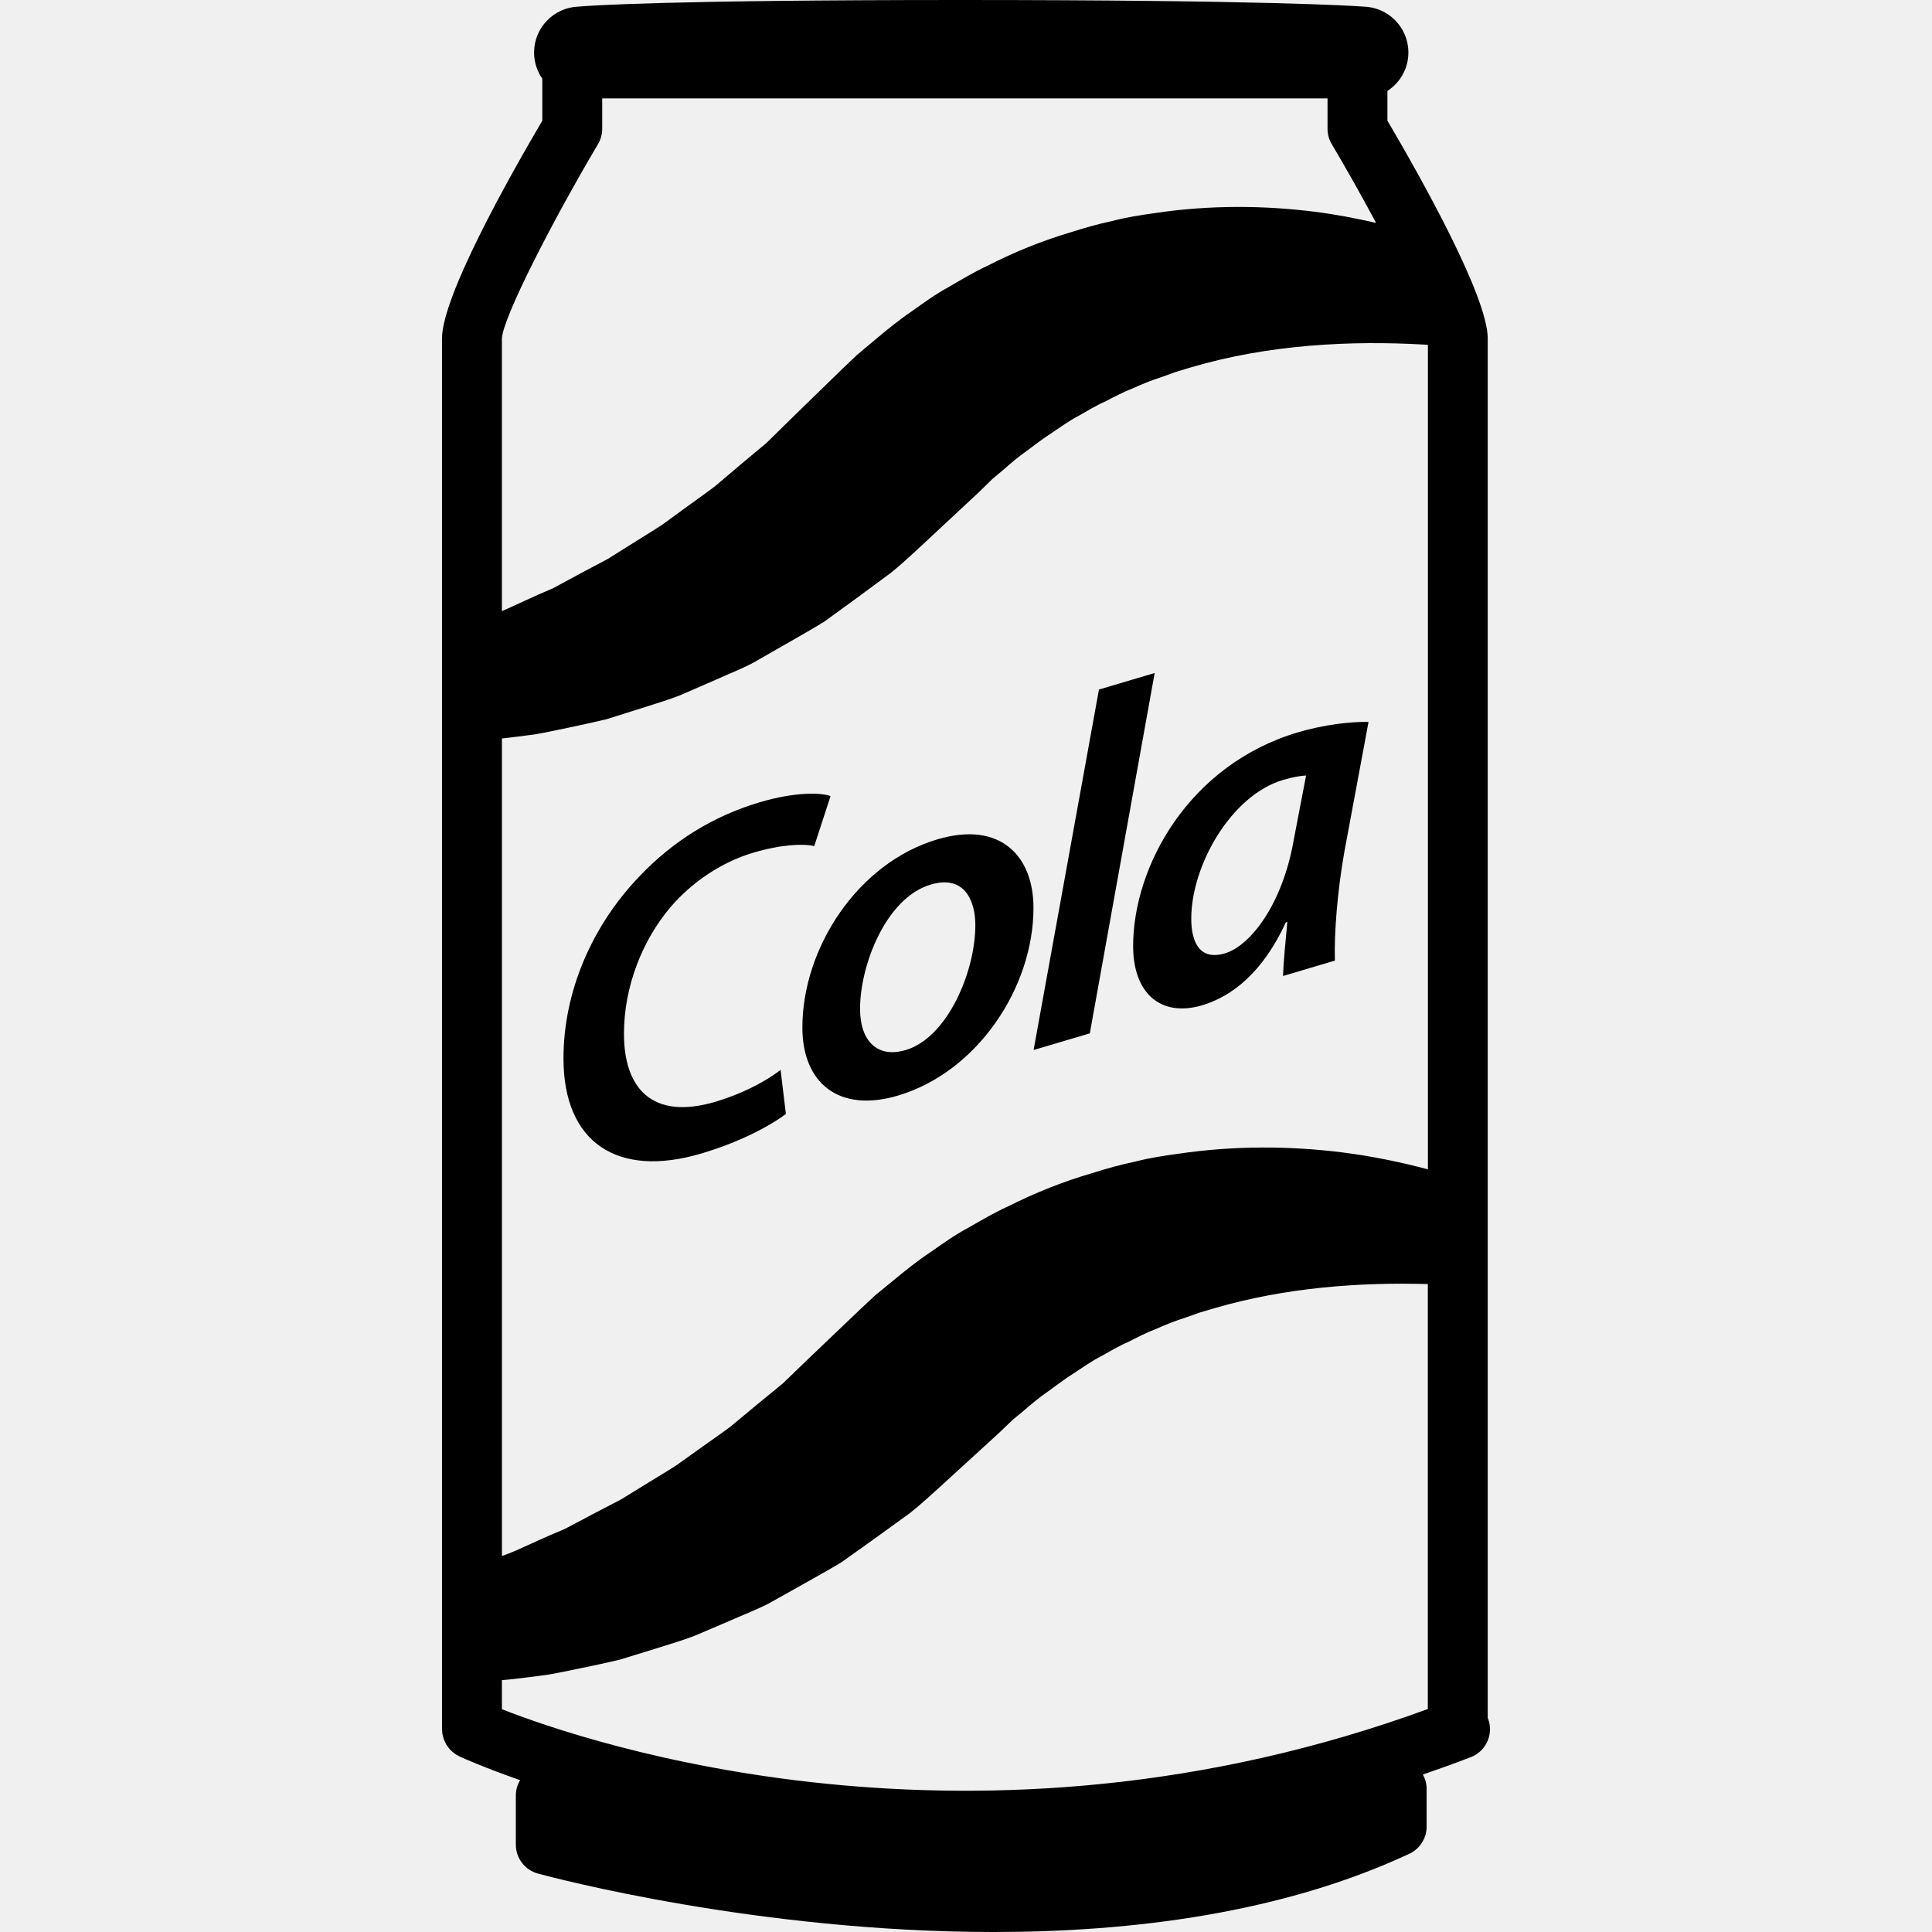
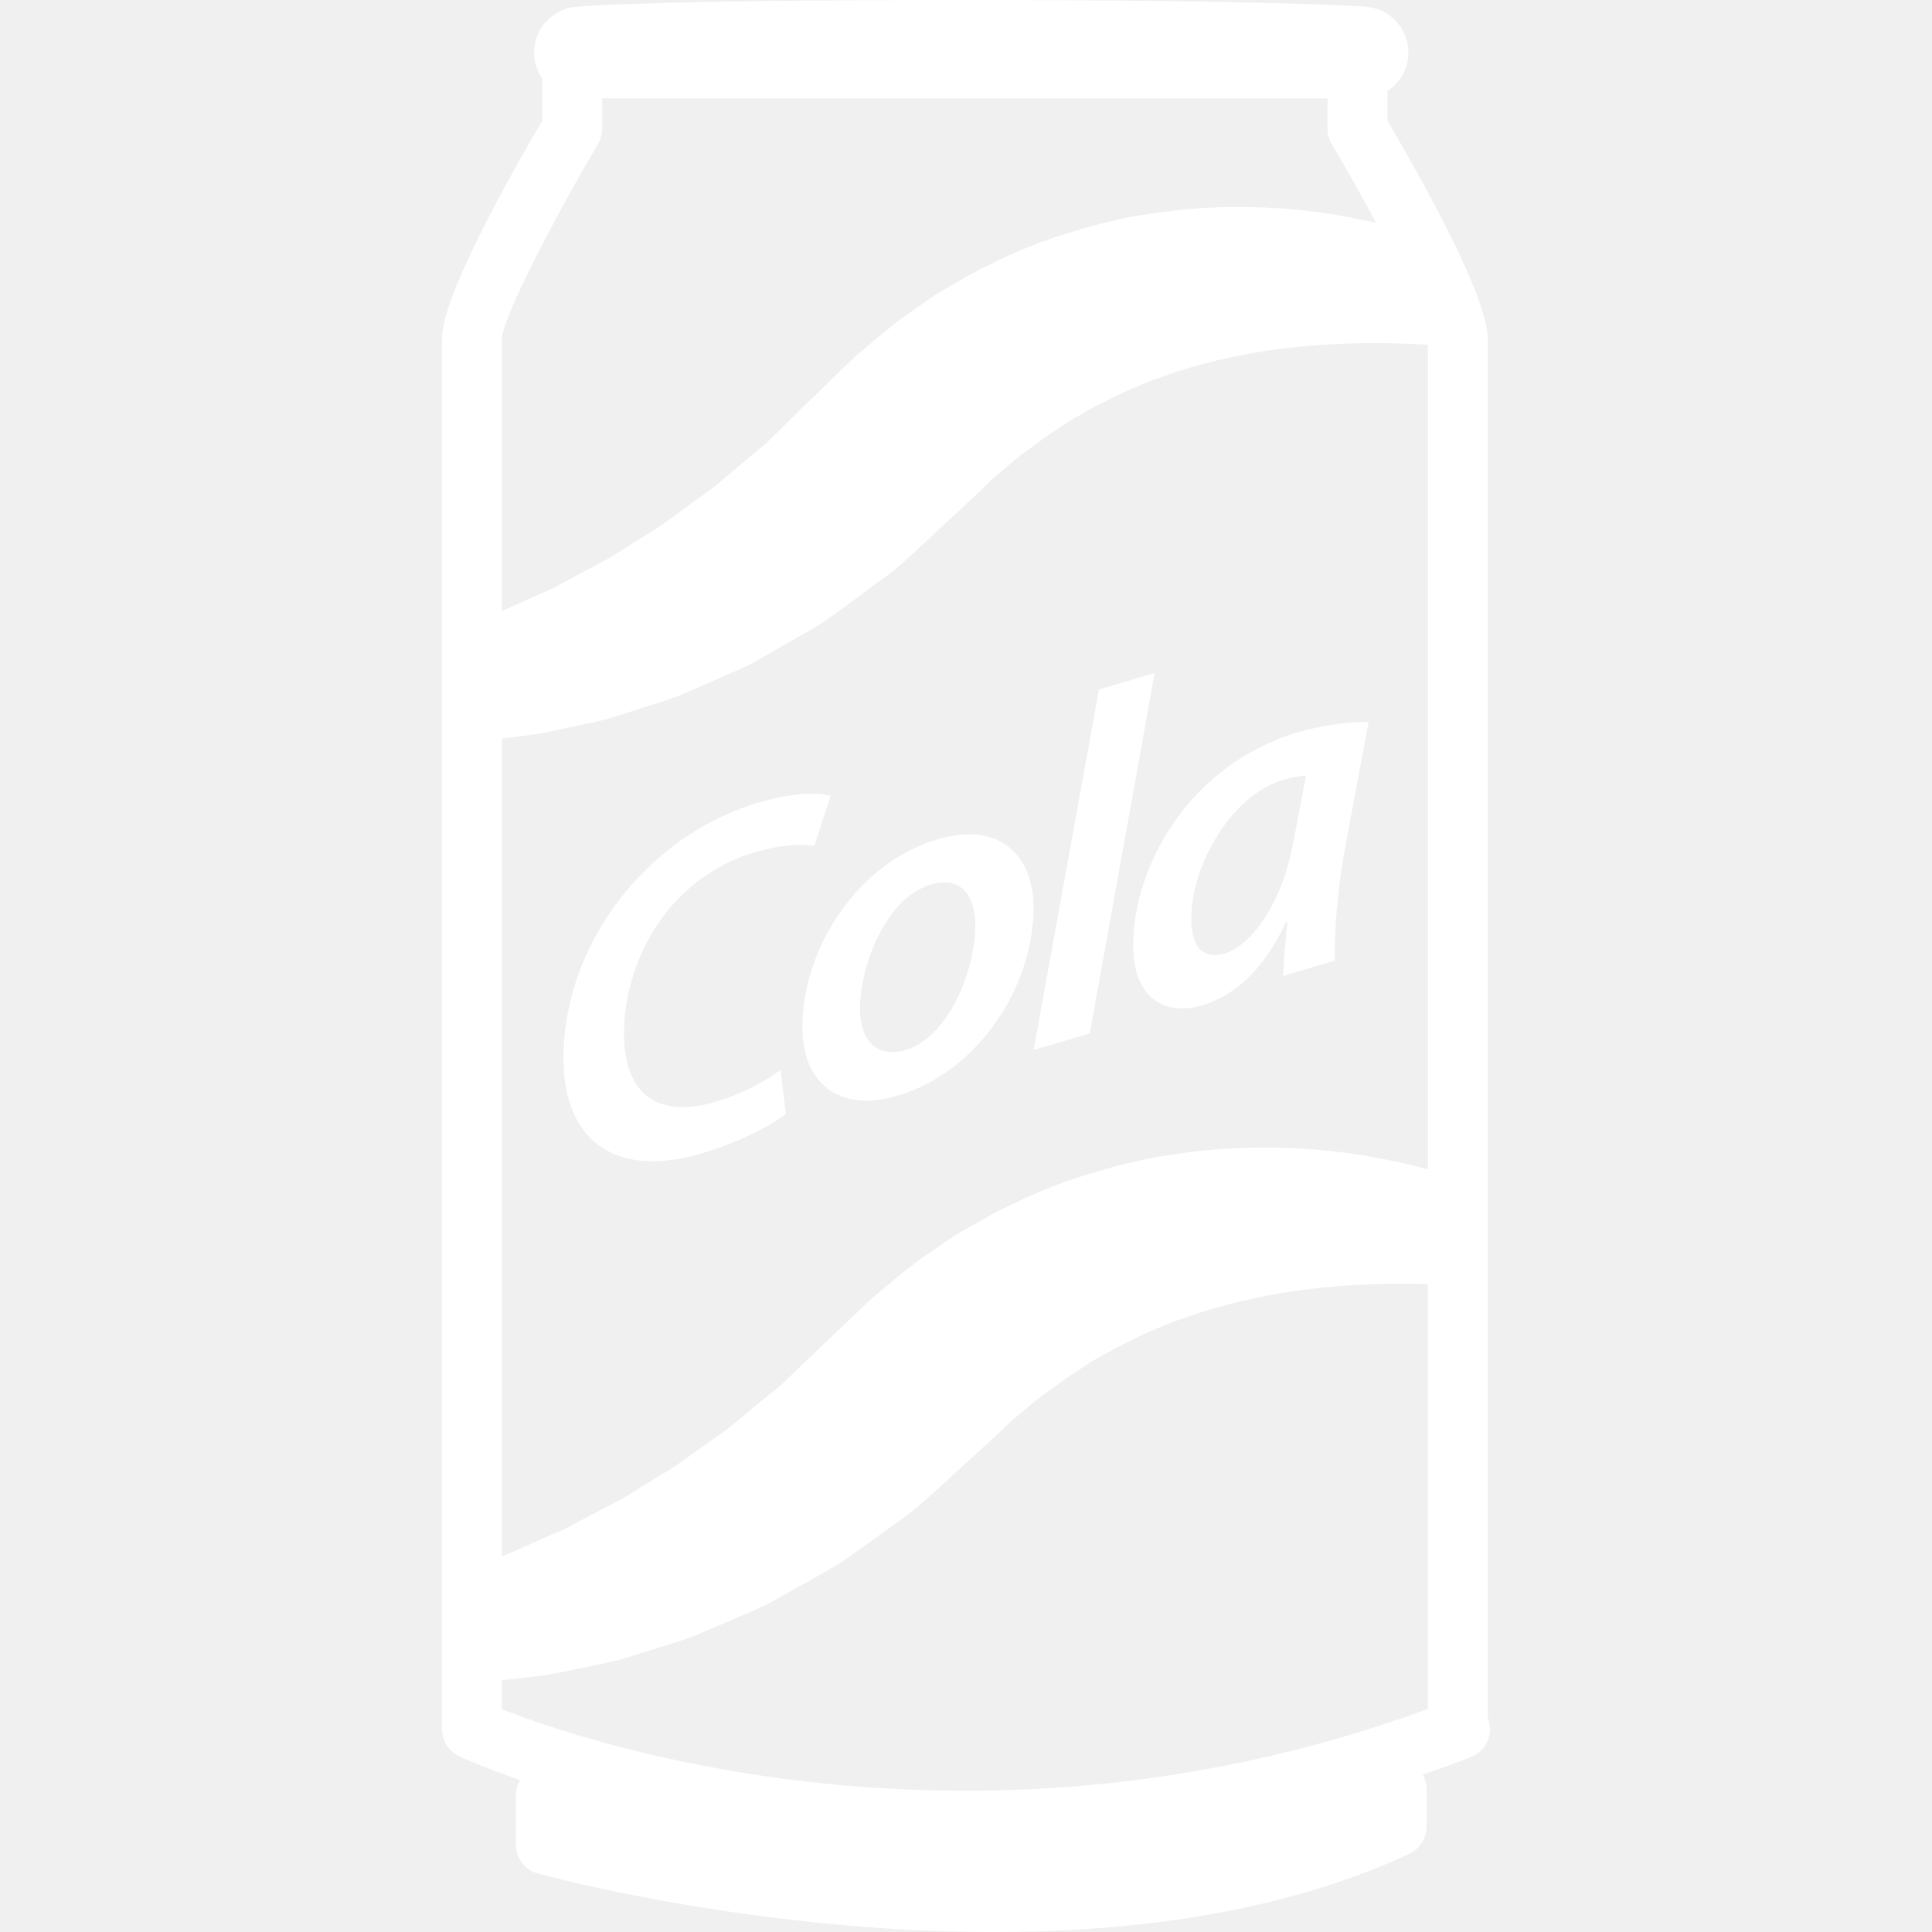
- <svg xmlns="http://www.w3.org/2000/svg" version="1.1" id="Capa_1" x="0px" y="0px" width="518.362px" height="518.363px" viewBox="0 0 518.362 518.363" style="fill=#FFF; enable-background:new 0 0 518.362 518.363;" xml:space="preserve">
+ <svg xmlns="http://www.w3.org/2000/svg" version="1.1" id="Capa_1" x="0px" y="0px" width="518.362px" height="518.363px" viewBox="0 0 518.362 518.363" style="fill:#FFF; enable-background:new 0 0 518.362 518.363;" xml:space="preserve">
  <g>
    <path d="M399.232,461.061c-0.023-0.047-0.052-0.084-0.07-0.131V90.803c0-11.278-17.991-43.261-26.91-58.429v-7.976   c3.379-2.198,5.624-5.993,5.624-10.314c0-6.667-5.321-12.113-11.948-12.31C363.108,1.568,338.808,0,257.773,0   c-79.292,0-99.696,1.515-102.631,1.778c-6.576,0.248-11.848,5.678-11.848,12.31c0,2.604,0.822,5.015,2.208,7.007v11.283   c-8.921,15.168-26.911,47.151-26.911,58.43v373.152c0,0.187,0.038,0.359,0.051,0.536c0.021,0.309,0.04,0.616,0.096,0.91   c0.049,0.257,0.126,0.5,0.196,0.752c0.072,0.247,0.135,0.494,0.231,0.728c0.1,0.257,0.224,0.49,0.348,0.729   c0.114,0.224,0.219,0.448,0.359,0.662c0.138,0.215,0.301,0.421,0.469,0.616c0.156,0.205,0.31,0.411,0.49,0.598   c0.187,0.196,0.397,0.364,0.597,0.541c0.191,0.159,0.369,0.327,0.574,0.477c0.259,0.177,0.537,0.326,0.817,0.48   c0.149,0.079,0.282,0.187,0.441,0.257c1.013,0.472,6.704,3.033,16.291,6.375c-0.712,1.194-1.15,2.586-1.15,4.089v13.227   c0,3.621,2.427,6.795,5.925,7.747c3.615,0.989,58.852,15.686,122.287,15.681c37.281,0,77.395-5.077,111.516-20.992   c2.828-1.32,4.639-4.163,4.639-7.28v-10.155c0-1.392-0.383-2.68-1.008-3.823c4.271-1.47,8.55-3.001,12.857-4.662   C398.766,469.854,400.828,465.206,399.232,461.061z M134.663,198.141c2.9-0.311,5.836-0.707,8.837-1.108   c3.141-0.497,6.266-1.253,9.486-1.897c3.223-0.655,6.471-1.396,9.764-2.175c3.208-1.013,6.457-2.037,9.745-3.068   c3.284-1.066,6.667-2.054,9.95-3.335c3.223-1.402,6.476-2.816,9.759-4.245c3.255-1.491,6.681-2.795,9.885-4.497   c3.139-1.792,6.303-3.603,9.486-5.426c3.169-1.848,6.431-3.64,9.577-5.6c2.973-2.166,5.96-4.34,8.961-6.518   c2.991-2.21,5.997-4.427,9.007-6.648c2.894-2.333,5.573-4.875,8.307-7.388c5.057-4.713,10.137-9.448,15.21-14.181l3.604-3.521   l2.968-2.494c1.928-1.678,3.864-3.389,6.259-5.052c2.269-1.673,4.485-3.421,6.828-4.908c2.314-1.545,4.578-3.197,7.038-4.473   c2.398-1.372,4.76-2.819,7.28-3.92c2.437-1.27,4.873-2.555,7.43-3.545c2.497-1.122,5.031-2.165,7.636-2.987l3.854-1.386   l3.921-1.181c20.908-6.203,43.133-7.259,62.707-6.13c0.321,0.019,0.625,0.046,0.952,0.065V313.74   c-7.239-1.918-14.926-3.537-23.172-4.573c-13.559-1.667-28.46-1.881-43.806,0.392c-3.851,0.514-7.729,1.115-11.556,2.101   c-3.878,0.808-7.705,1.876-11.537,3.089c-7.705,2.24-15.284,5.265-22.528,8.905c-3.729,1.68-7.183,3.743-10.72,5.75   c-3.612,1.918-6.863,4.266-10.165,6.571c-3.297,2.18-6.613,4.825-9.906,7.547l-4.924,4.046l-3.776,3.515   c-4.812,4.592-9.623,9.185-14.419,13.758l-6.585,6.353l-7.024,5.754c-2.329,1.938-4.646,3.86-6.95,5.778   c-2.38,1.811-4.865,3.468-7.269,5.208c-2.422,1.731-4.837,3.459-7.232,5.167c-2.459,1.61-4.994,3.07-7.469,4.611   c-2.49,1.535-4.961,3.062-7.402,4.564c-2.562,1.334-5.094,2.66-7.603,3.962c-2.525,1.33-5.02,2.655-7.486,3.962   c-2.576,1.074-5.122,2.156-7.621,3.314c-2.52,1.097-4.97,2.324-7.479,3.304c-0.611,0.224-1.199,0.448-1.813,0.663V198.141H134.663z    M160.45,38.662c0.737-1.237,1.125-2.658,1.125-4.095v-8.167h194.607v8.167c0,1.438,0.388,2.858,1.125,4.095   c4.023,6.786,8.153,14.137,11.906,21.149c-5.279-1.22-10.763-2.271-16.541-3.008c-13.291-1.662-27.899-1.878-42.951,0.392   c-3.771,0.516-7.574,1.118-11.331,2.103c-3.804,0.81-7.561,1.878-11.317,3.089c-7.561,2.24-14.991,5.265-22.09,8.903   c-3.654,1.682-7.049,3.745-10.508,5.754c-3.547,1.916-6.73,4.263-9.969,6.571c-3.232,2.179-6.487,4.821-9.717,7.544l-4.826,4.049   l-3.701,3.512c-4.721,4.592-9.437,9.187-14.137,13.761l-6.461,6.35l-6.886,5.754c-2.28,1.937-4.553,3.862-6.814,5.778   c-2.333,1.811-4.77,3.47-7.131,5.208c-2.38,1.731-4.739,3.456-7.087,5.167c-2.413,1.612-4.898,3.069-7.32,4.613   c-2.443,1.533-4.866,3.06-7.264,4.564c-2.511,1.333-4.996,2.656-7.456,3.96c-2.476,1.335-4.924,2.658-7.341,3.962   c-2.527,1.076-5.029,2.161-7.475,3.312c-2.093,0.938-4.154,1.937-6.228,2.821V90.835C134.917,85.216,148.202,59.323,160.45,38.662z    M134.663,458.587v-7.804c0.819-0.074,1.622-0.116,2.453-0.224c3.115-0.322,6.274-0.752,9.495-1.176   c3.204-0.495,6.384-1.251,9.675-1.896c3.288-0.653,6.599-1.396,9.952-2.175c3.274-1.013,6.588-2.035,9.937-3.066   c3.351-1.068,6.802-2.058,10.146-3.337c3.288-1.399,6.606-2.813,9.95-4.247c3.316-1.483,6.816-2.791,10.079-4.494   c3.204-1.792,6.429-3.603,9.675-5.423c3.229-1.853,6.555-3.646,9.769-5.601c3.029-2.166,6.079-4.341,9.136-6.52   c3.05-2.208,6.114-4.425,9.187-6.646c2.947-2.334,5.682-4.872,8.468-7.393c5.155-4.709,10.338-9.446,15.514-14.179l3.668-3.519   l3.024-2.497c1.965-1.676,3.939-3.389,6.385-5.05c2.31-1.676,4.564-3.421,6.963-4.91c2.371-1.545,4.672-3.196,7.169-4.476   c2.455-1.367,4.863-2.818,7.43-3.915c2.492-1.274,4.976-2.559,7.58-3.548c2.548-1.124,5.133-2.16,7.789-2.986l3.925-1.387   l3.995-1.176c18.911-5.507,38.862-6.944,57.064-6.422v114.017C261.609,503.018,157.421,467.539,134.663,458.587z M151.184,283.988   c0-18.048,7.733-35.676,20.36-48.837c9.026-9.516,19.852-16.211,32.359-19.919c9.535-2.831,16.503-2.576,18.939-1.631l-4.382,13.42   c-2.833-0.707-8.76-0.492-16.363,1.764c-8.254,2.45-16.244,7.666-22.176,14.575c-7.603,8.961-12.508,21.366-12.508,34.004   c0,14.566,7.474,23.308,24.624,18.221c6.312-1.881,12.765-4.957,17.399-8.532l1.421,11.831c-4.642,3.439-12.508,7.58-22.691,10.604   C165.626,316.176,151.184,306.552,151.184,283.988z M240.937,293.947c21.396-6.356,36.35-29.1,36.35-50.362   c0-13.92-8.896-23.398-25.783-18.384c-21.396,6.35-36.222,29.181-36.222,50.456C215.281,290.61,225.078,298.656,240.937,293.947z    M249.701,237.335c9.152-2.721,11.985,4.434,11.985,10.881c0,12.496-7.47,30.185-18.687,33.517   c-7.603,2.259-12.244-2.427-12.244-11.061C230.755,258.946,237.714,240.889,249.701,237.335z M292.402,277.252l-15.084,4.472   l17.534-96.716l14.949-4.441L292.402,277.252z M322.58,269.71c7.99-2.38,16.241-8.82,22.43-22.259l0.383-0.11   c-0.514,5.568-1.026,10.748-1.157,14.524l13.922-4.132c-0.257-7.405,0.77-19.438,2.576-29.384l6.445-34.648   c-4.761-0.128-12.116,0.761-18.943,2.787c-29.258,8.694-44.212,35.943-44.212,57.344   C304.019,266.449,311.365,273.034,322.58,269.71z M344.235,209.267c2.707-0.803,4.639-1.113,6.188-1.19l-3.351,17.49   c-2.959,16.867-11.468,28.159-18.431,30.224c-6.571,1.951-9.021-2.735-9.021-9.306   C319.621,232.178,330.318,213.396,344.235,209.267z" />
  </g>
  <g>
</g>
  <g>
</g>
  <g>
</g>
  <g>
</g>
  <g>
</g>
  <g>
</g>
  <g>
</g>
  <g>
</g>
  <g>
</g>
  <g>
</g>
  <g>
</g>
  <g>
</g>
  <g>
</g>
  <g>
</g>
  <g>
</g>
</svg>
